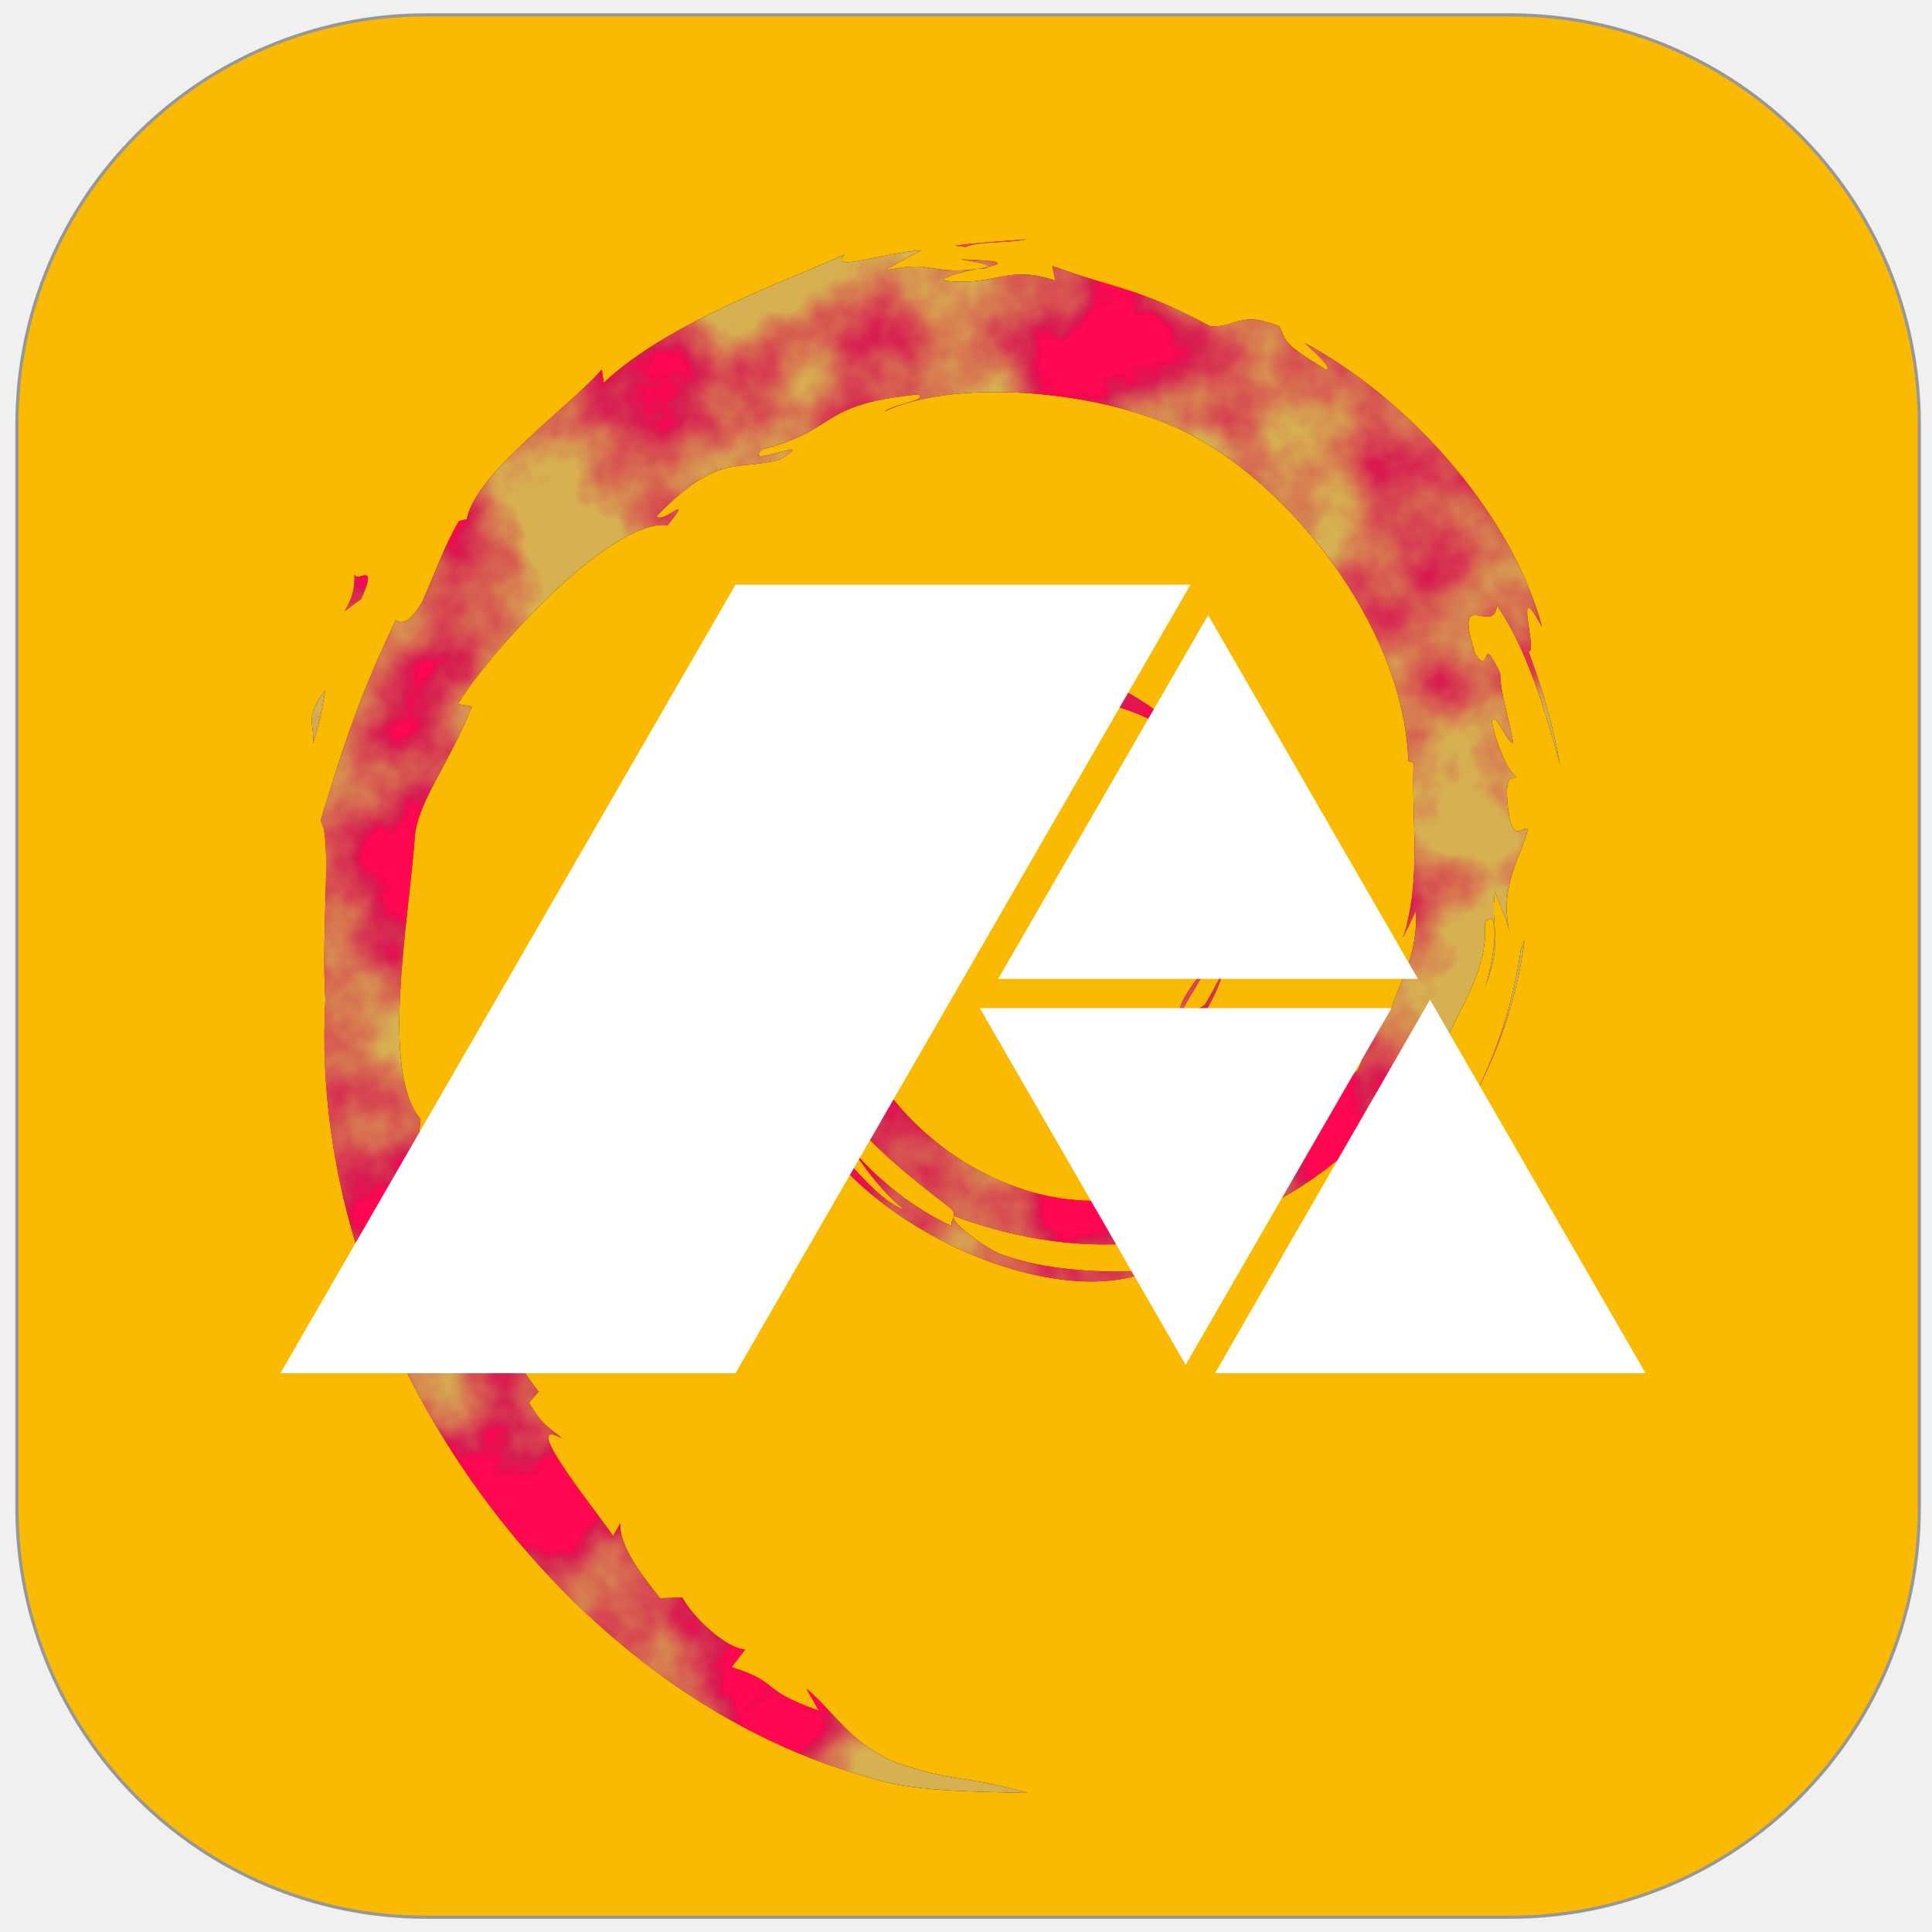
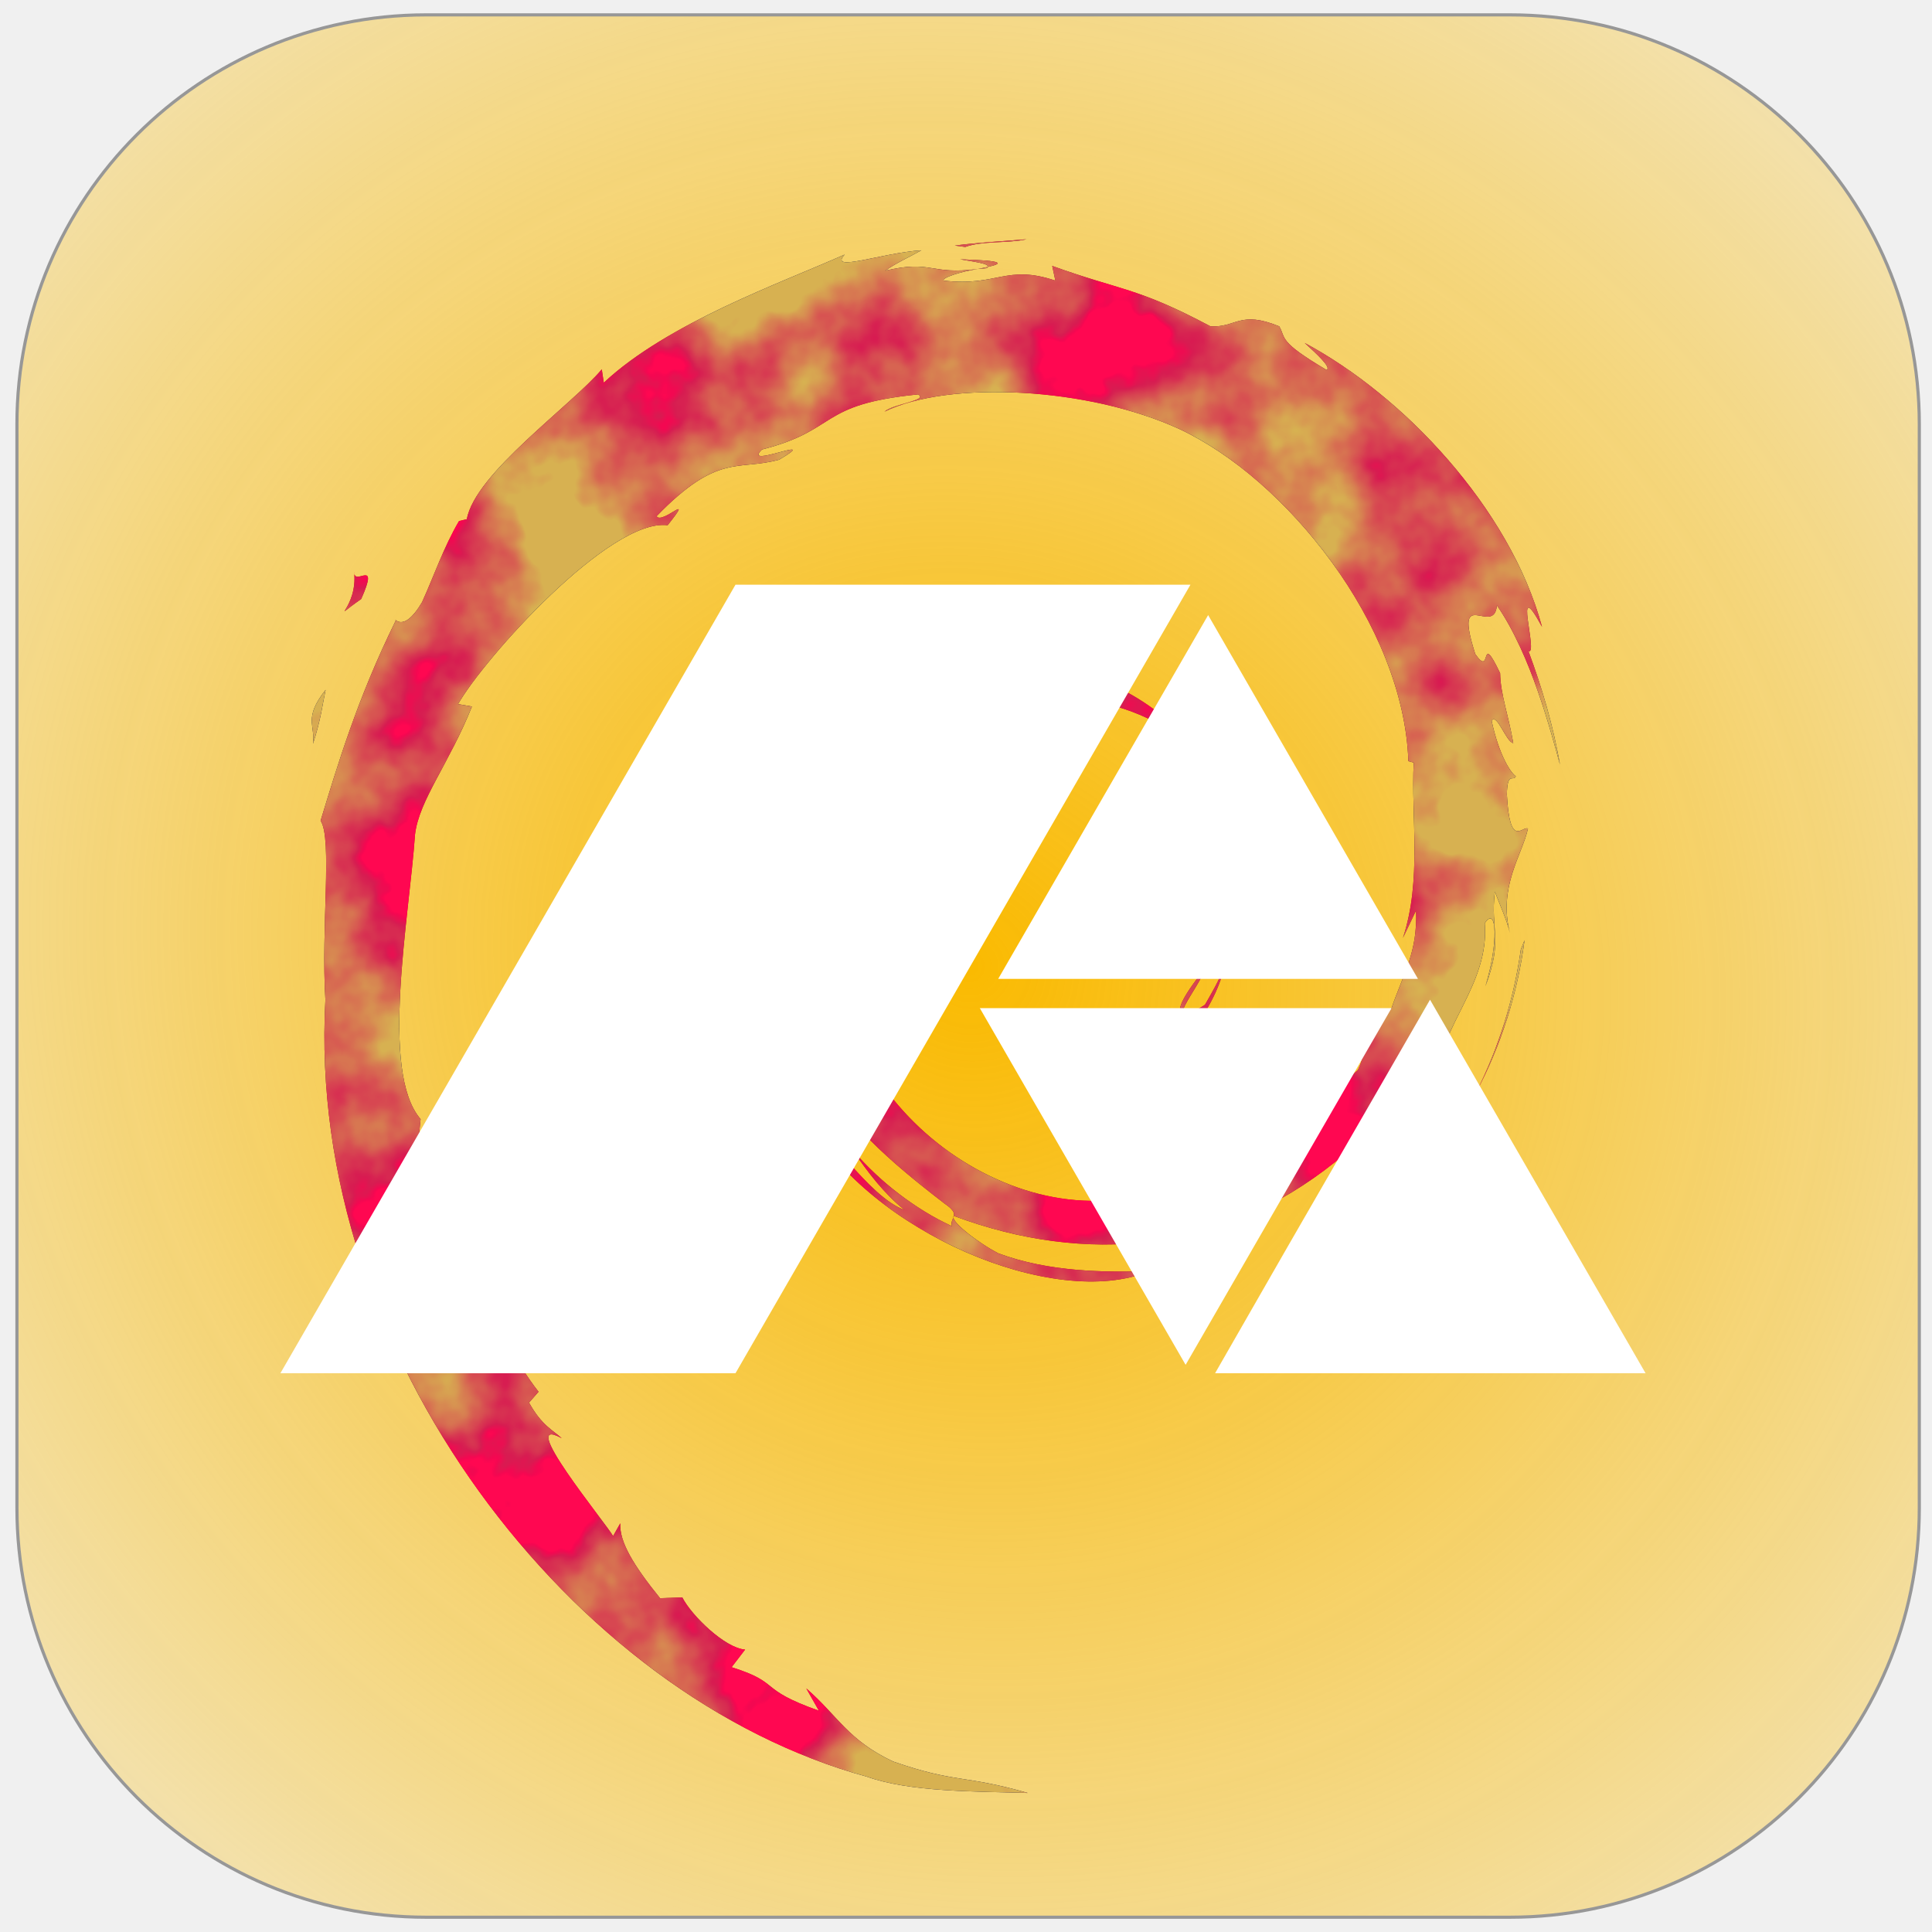
- <svg xmlns="http://www.w3.org/2000/svg" width="100mm" height="100mm" viewBox="0 0 283.465 283.465" version="1.2" id="svg37">
+ <svg xmlns="http://www.w3.org/2000/svg" xmlns:xlink="http://www.w3.org/1999/xlink" width="100mm" height="100mm" viewBox="0 0 283.465 283.465" version="1.2" id="svg37">
  <defs id="defs41">
+     <linearGradient id="linearGradient853">
+       <stop style="stop-color:#faba01;stop-opacity:1;" offset="0" id="stop849" />
+       <stop style="stop-color:#faba01;stop-opacity:0;" offset="1" id="stop851" />
+     </linearGradient>
    <filter y="-0.25" height="1.5" style="color-interpolation-filters:sRGB;" id="filter989">
      <feGaussianBlur stdDeviation="5" result="result6" id="feGaussianBlur979" />
      <feComposite result="result8" in="SourceGraphic" operator="atop" in2="result6" id="feComposite981" />
      <feComposite result="result9" operator="over" in2="SourceAlpha" in="result8" id="feComposite983" />
      <feColorMatrix values="1 0 0 0 0 0 1 0 0 0 0 0 1 0 0 0 0 0 1 0 " result="result10" id="feColorMatrix985" />
      <feBlend in="result10" mode="normal" in2="result6" id="feBlend987" />
    </filter>
    <filter style="color-interpolation-filters:sRGB;" id="filter860">
      <feColorMatrix type="saturate" result="result5" values="1" id="feColorMatrix836" />
      <feFlood result="result1" flood-color="rgb(255,0,0)" id="feFlood838" />
      <feComposite result="fbSourceGraphic" operator="in" in2="SourceGraphic" id="feComposite840" />
      <feTurbulence type="fractalNoise" baseFrequency="0.035" numOctaves="5" id="feTurbulence842" />
      <feColorMatrix values="1 0 0 0 0 0 1 0 0 0 0 0 1 0 0 0 0 0 3 -1 " result="result0" id="feColorMatrix844" />
      <feFlood result="result1" flood-color="rgb(0,177,71)" flood-opacity="1" id="feFlood846" />
      <feBlend result="result2" in="result1" mode="normal" in2="fbSourceGraphic" id="feBlend848" />
      <feComposite result="result3" operator="out" in2="result0" id="feComposite850" />
      <feComposite operator="atop" in2="fbSourceGraphic" id="feComposite852" />
      <feColorMatrix result="result4" type="hueRotate" values="0" id="feColorMatrix854" />
      <feBlend mode="lighten" in2="result5" id="feBlend856" />
      <feColorMatrix type="hueRotate" values="0" id="feColorMatrix858" />
    </filter>
+     <radialGradient xlink:href="#linearGradient853" id="radialGradient855" cx="142.043" cy="141.74" fx="142.043" fy="141.74" r="139.79" gradientUnits="userSpaceOnUse" gradientTransform="matrix(1.557981,0.9550064,-0.9067416,1.479243,49.26383,-203.58)" />
  </defs>
-   <rect style="fill:#faba01;fill-opacity:1;stroke:#979797;stroke-width:0.462;stroke-opacity:1" id="rect875" width="279.117" height="279.117" x="2.485" y="2.181" ry="60.057" />
+   <rect style="fill:url(#radialGradient855);fill-opacity:1;stroke:#979797;stroke-width:0.462;stroke-opacity:1" id="rect875" width="279.117" height="279.117" x="2.485" y="2.181" ry="60.057" />
  <g transform="matrix(0.9156979,0,0,0.9156979,96.11411,98.72448)" style="fill:#d70751;filter:url(#filter860)" id="g8515">
    <path d="m 64.525,62.053 c -4.125,0.058 0.78,2.125 6.165,2.954 1.488,-1.161 2.838,-2.336 4.04,-3.479 -3.354,0.821 -6.765,0.838 -10.205,0.525" id="path8491" />
    <path d="m 86.665,56.533 c 2.457,-3.389 4.246,-7.102 4.878,-10.939 -0.551,2.736 -2.035,5.099 -3.435,7.592 -7.711,4.854 -0.726,-2.883 -0.004,-5.824 -8.29,10.436 -1.138,6.257 -1.439,9.171" id="path8493" />
    <path d="m 94.839,35.268 c 0.497,-7.428 -1.462,-5.08 -2.121,-2.245 0.766,0.4 1.377,5.237 2.121,2.245" id="path8495" />
    <path d="m 48.883,-66.264 c 2.201,0.395 4.757,0.698 4.398,1.224 2.407,-0.528 2.954,-1.015 -4.398,-1.224" id="path8497" />
    <path d="m 53.281,-65.04 -1.556,0.32 1.448,-0.127 0.108,-0.193" id="path8499" />
    <path d="m 121.93,38.085 c 0.247,6.671 -1.95,9.907 -3.932,15.637 l -3.564,1.781 c -2.919,5.666 0.282,3.598 -1.807,8.105 -4.556,4.049 -13.823,12.67 -16.789,13.457 -2.163,-0.047 1.469,-2.554 1.943,-3.537 -6.097,4.188 -4.894,6.285 -14.217,8.83 L 83.291,81.751 C 60.29,92.569 28.344,71.129 28.765,41.875 28.519,43.732 28.067,43.268 27.557,44.019 26.371,28.967 34.509,13.849 48.232,7.676 61.659,1.03 77.395,3.758 87.012,12.72 81.73,5.8 71.217,-1.534 58.757,-0.848 46.549,-0.655 35.132,7.102 31.321,15.521 c -6.253,3.938 -6.979,15.177 -9.704,17.233 -3.665,26.943 6.896,38.583 24.762,52.275 2.812,1.896 0.792,2.184 1.173,3.627 C 41.616,85.877 36.18,81.68 31.711,76.542 c 2.372,3.473 4.931,6.847 8.239,9.499 -5.596,-1.897 -13.074,-13.563 -15.256,-14.038 9.647,17.274 39.142,30.295 54.587,23.836 -7.146,0.263 -16.226,0.146 -24.256,-2.822 -3.371,-1.734 -7.958,-5.331 -7.14,-6.003 21.079,7.875 42.854,5.965 61.09,-8.655 4.641,-3.614 9.709,-9.761 11.173,-9.846 -2.206,3.317 0.377,1.596 -1.318,4.523 4.625,-7.456 -2.008,-3.035 4.779,-12.877 l 2.507,3.453 c -0.931,-6.188 7.687,-13.704 6.813,-23.492 1.975,-2.994 2.206,3.22 0.107,10.107 2.912,-7.64 0.767,-8.867 1.516,-15.171 0.81,2.118 1.867,4.37 2.412,6.606 -1.895,-7.382 1.948,-12.433 2.898,-16.724 -0.937,-0.415 -2.928,3.264 -3.383,-5.457 0.065,-3.788 1.054,-1.985 1.435,-2.917 -0.744,-0.427 -2.694,-3.33 -3.88,-8.9 0.86,-1.308 2.3,3.393 3.47,3.586 -0.753,-4.429 -2.049,-7.805 -2.103,-11.202 -3.421,-7.149 -1.211,0.953 -3.985,-3.069 -3.641,-11.357 3.021,-2.637 3.47,-7.796 5.52,7.995 8.667,20.387 10.11,25.519 -1.103,-6.258 -2.883,-12.32 -5.058,-18.185 1.677,0.705 -2.699,-12.875 2.18,-3.882 -5.21,-19.172 -22.302,-37.087 -38.025,-45.493 1.924,1.76 4.354,3.971 3.481,4.317 -7.819,-4.656 -6.444,-5.018 -7.565,-6.985 -6.369,-2.591 -6.788,0.208 -11.007,0.004 -12.005,-6.368 -14.318,-5.69 -25.368,-9.681 l 0.502,2.349 c -7.953,-2.649 -9.265,1.005 -17.862,0.009 -0.523,-0.409 2.753,-1.479 5.452,-1.871 -7.69,1.015 -7.329,-1.515 -14.854,0.279 1.855,-1.301 3.815,-2.162 5.793,-3.269 -6.271,0.381 -14.971,3.649 -12.286,0.677 -10.235,4.569 -28.403,10.976 -38.597,20.535 l -0.321,-2.142 c -4.672,5.608 -20.371,16.748 -21.622,24.011 l -1.249,0.291 c -2.431,4.116 -4.004,8.781 -5.932,13.016 -3.18,5.417 -4.661,2.085 -4.208,2.934 -6.253,12.679 -9.359,23.332 -12.043,32.069 1.912,2.858 0.046,17.206 0.769,28.688 -3.141,56.709 39.8,111.77 86.737,124.48 6.88,2.459 17.11,2.364 25.813,2.618 -10.268,-2.937 -11.595,-1.556 -21.595,-5.044 -7.215,-3.398 -8.797,-7.277 -13.907,-11.711 l 2.022,3.573 c -10.021,-3.547 -5.829,-4.39 -13.982,-6.972 l 2.16,-2.82 C 11.175,156.251 5.82,151.022 4.355,148.126 l -3.553,0.14 c -4.27,-5.269 -6.545,-9.063 -6.379,-12.005 l -1.148,2.047 c -1.301,-2.235 -15.709,-19.759 -8.234,-15.679 -1.389,-1.271 -3.235,-2.067 -5.237,-5.703 l 1.522,-1.739 c -3.597,-4.627 -6.621,-10.562 -6.391,-12.536 1.919,2.592 3.25,3.075 4.568,3.52 -9.083,-22.539 -9.593,-1.242 -16.474,-22.942 l 1.456,-0.116 c -1.116,-1.682 -1.793,-3.506 -2.69,-5.298 l 0.633,-6.313 C -44.113,63.94 -39.401,39.351 -38.459,25.865 -37.804,20.38 -33,14.543 -29.345,5.388 l -2.227,-0.384 c 4.256,-7.423 24.301,-29.814 33.583,-28.662 4.499,-5.649 -0.892,-0.02 -1.772,-1.443 9.878,-10.223 12.984,-7.222 19.65,-9.061 7.19,-4.268 -6.17,1.664 -2.761,-1.628 12.427,-3.174 8.808,-7.216 25.021,-8.828 1.71,0.973 -3.969,1.503 -5.395,2.766 10.354,-5.066 32.769,-3.914 47.326,2.811 16.895,7.896 35.873,31.232 36.622,53.189 l 0.852,0.229 c -0.431,8.729 1.336,18.822 -1.727,28.094 l 2.1,-4.385" id="path8501" />
    <path d="m 19.5,67.715 -0.578,2.893 c 2.71,3.683 4.861,7.673 8.323,10.552 -2.49,-4.863 -4.341,-6.872 -7.745,-13.445" id="path8503" />
    <path d="m 25.909,67.464 c -1.435,-1.587 -2.284,-3.497 -3.235,-5.4 0.909,3.345 2.771,6.219 4.504,9.143 l -1.269,-3.743" id="path8505" />
    <path d="m 139.32,42.814 -0.605,1.52 c -1.111,7.892 -3.511,15.701 -7.189,22.941 4.06,-7.639 6.69,-15.995 7.79,-24.461" id="path8507" />
    <path d="m 49.698,-68.243 c 2.789,-1.022 6.855,-0.56 9.814,-1.233 -3.855,0.324 -7.693,0.517 -11.484,1.005 l 1.67,0.228" id="path8509" />
    <path d="m -48.219,-16.176 c 0.642,5.951 -4.477,8.26 1.134,4.337 3.007,-6.773 -1.175,-1.87 -1.134,-4.337" id="path8511" />
    <path d="m -54.812,11.362 c 1.292,-3.967 1.526,-6.349 2.02,-8.645 -3.571,4.566 -1.643,5.539 -2.02,8.645" id="path8513" />
  </g>
  <g id="g873" transform="matrix(2.497263,0,0,2.497263,-525.2119,-380.2049)" style="">
    <path style="fill:#ffffff;fill-opacity:1;fill-rule:nonzero;stroke:none;" d="m 253.527,186.602 -26.738,46.328 h 26.738 l 26.73,-46.328 h -26.73" id="path28" />
    <path style="fill:#ffffff;fill-opacity:1;fill-rule:nonzero;stroke:none;" d="m 285.938,225.547 -4.234,7.383 h 25.293 l -12.664,-21.945 -8.395,14.562" id="path30" />
    <path style="fill:#ffffff;fill-opacity:1;fill-rule:nonzero;stroke:none;" d="m 267.883,211.48 12.09,20.957 12.098,-20.957 z m 0,0" id="path32" />
    <path style="fill:#ffffff;fill-opacity:1;fill-rule:nonzero;stroke:none;" d="M 268.961,209.762 H 293.625 l -12.328,-21.375 z m 0,0" id="path34" />
  </g>
</svg>
